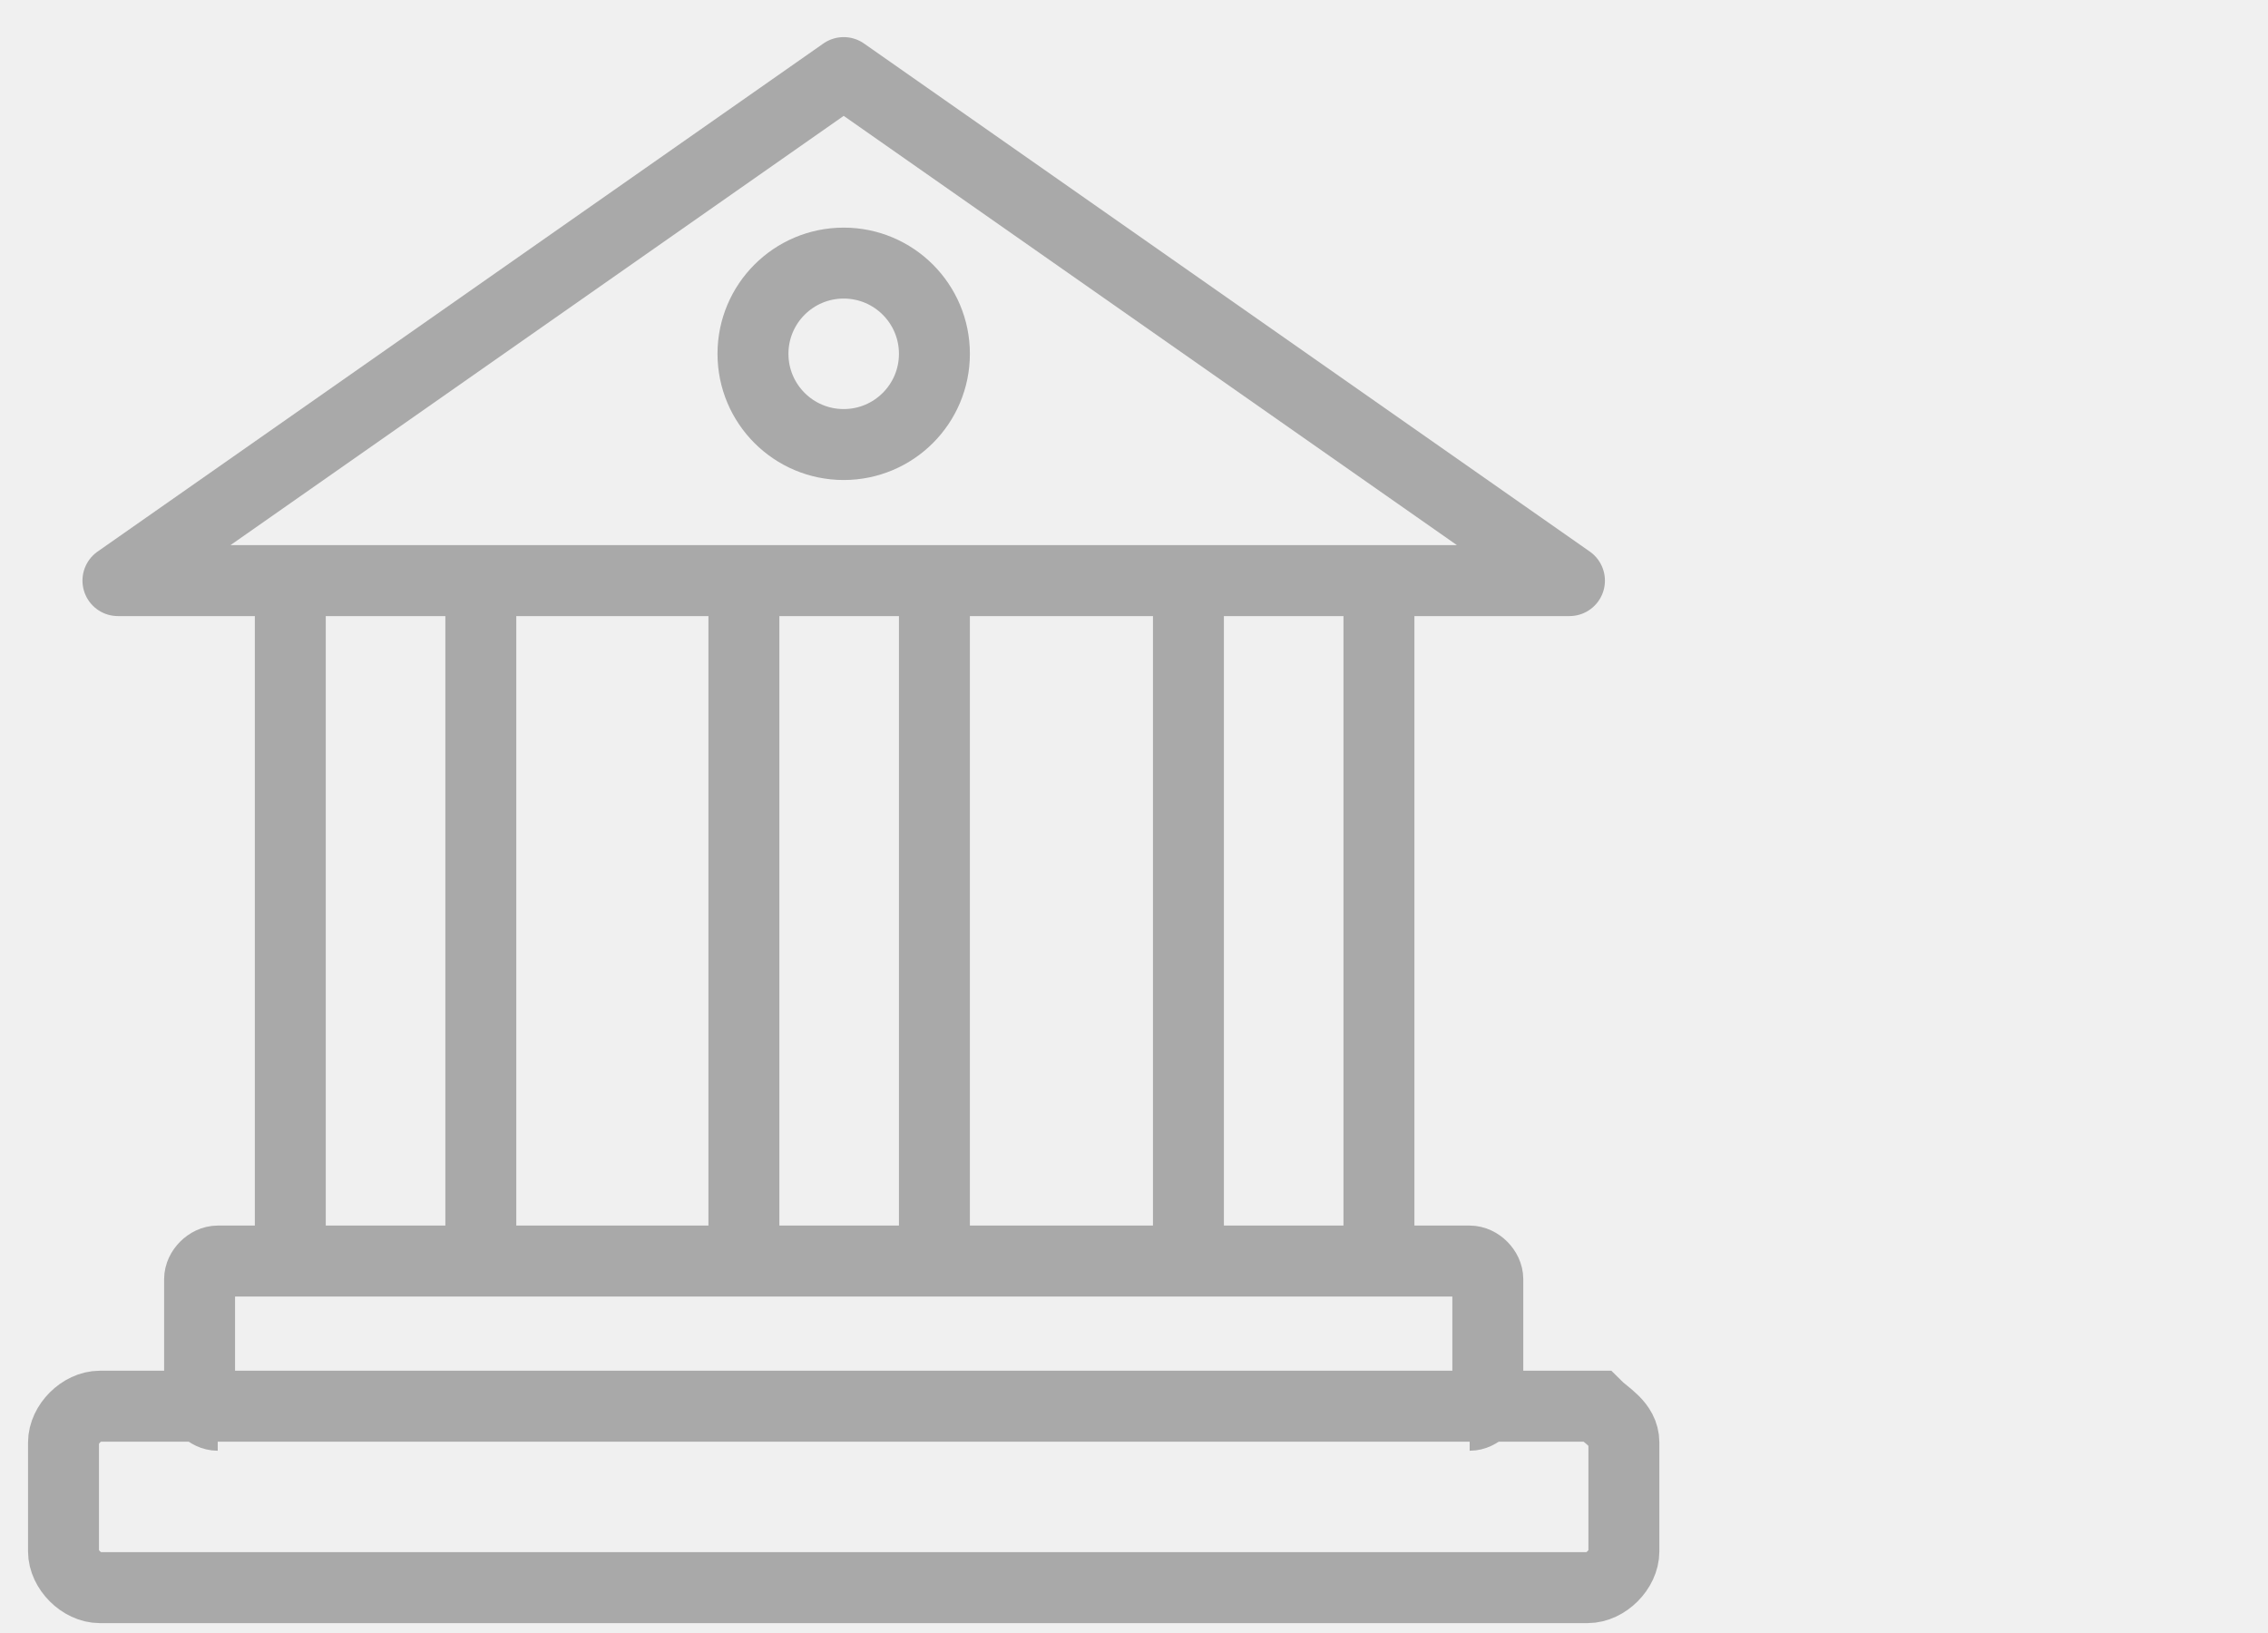
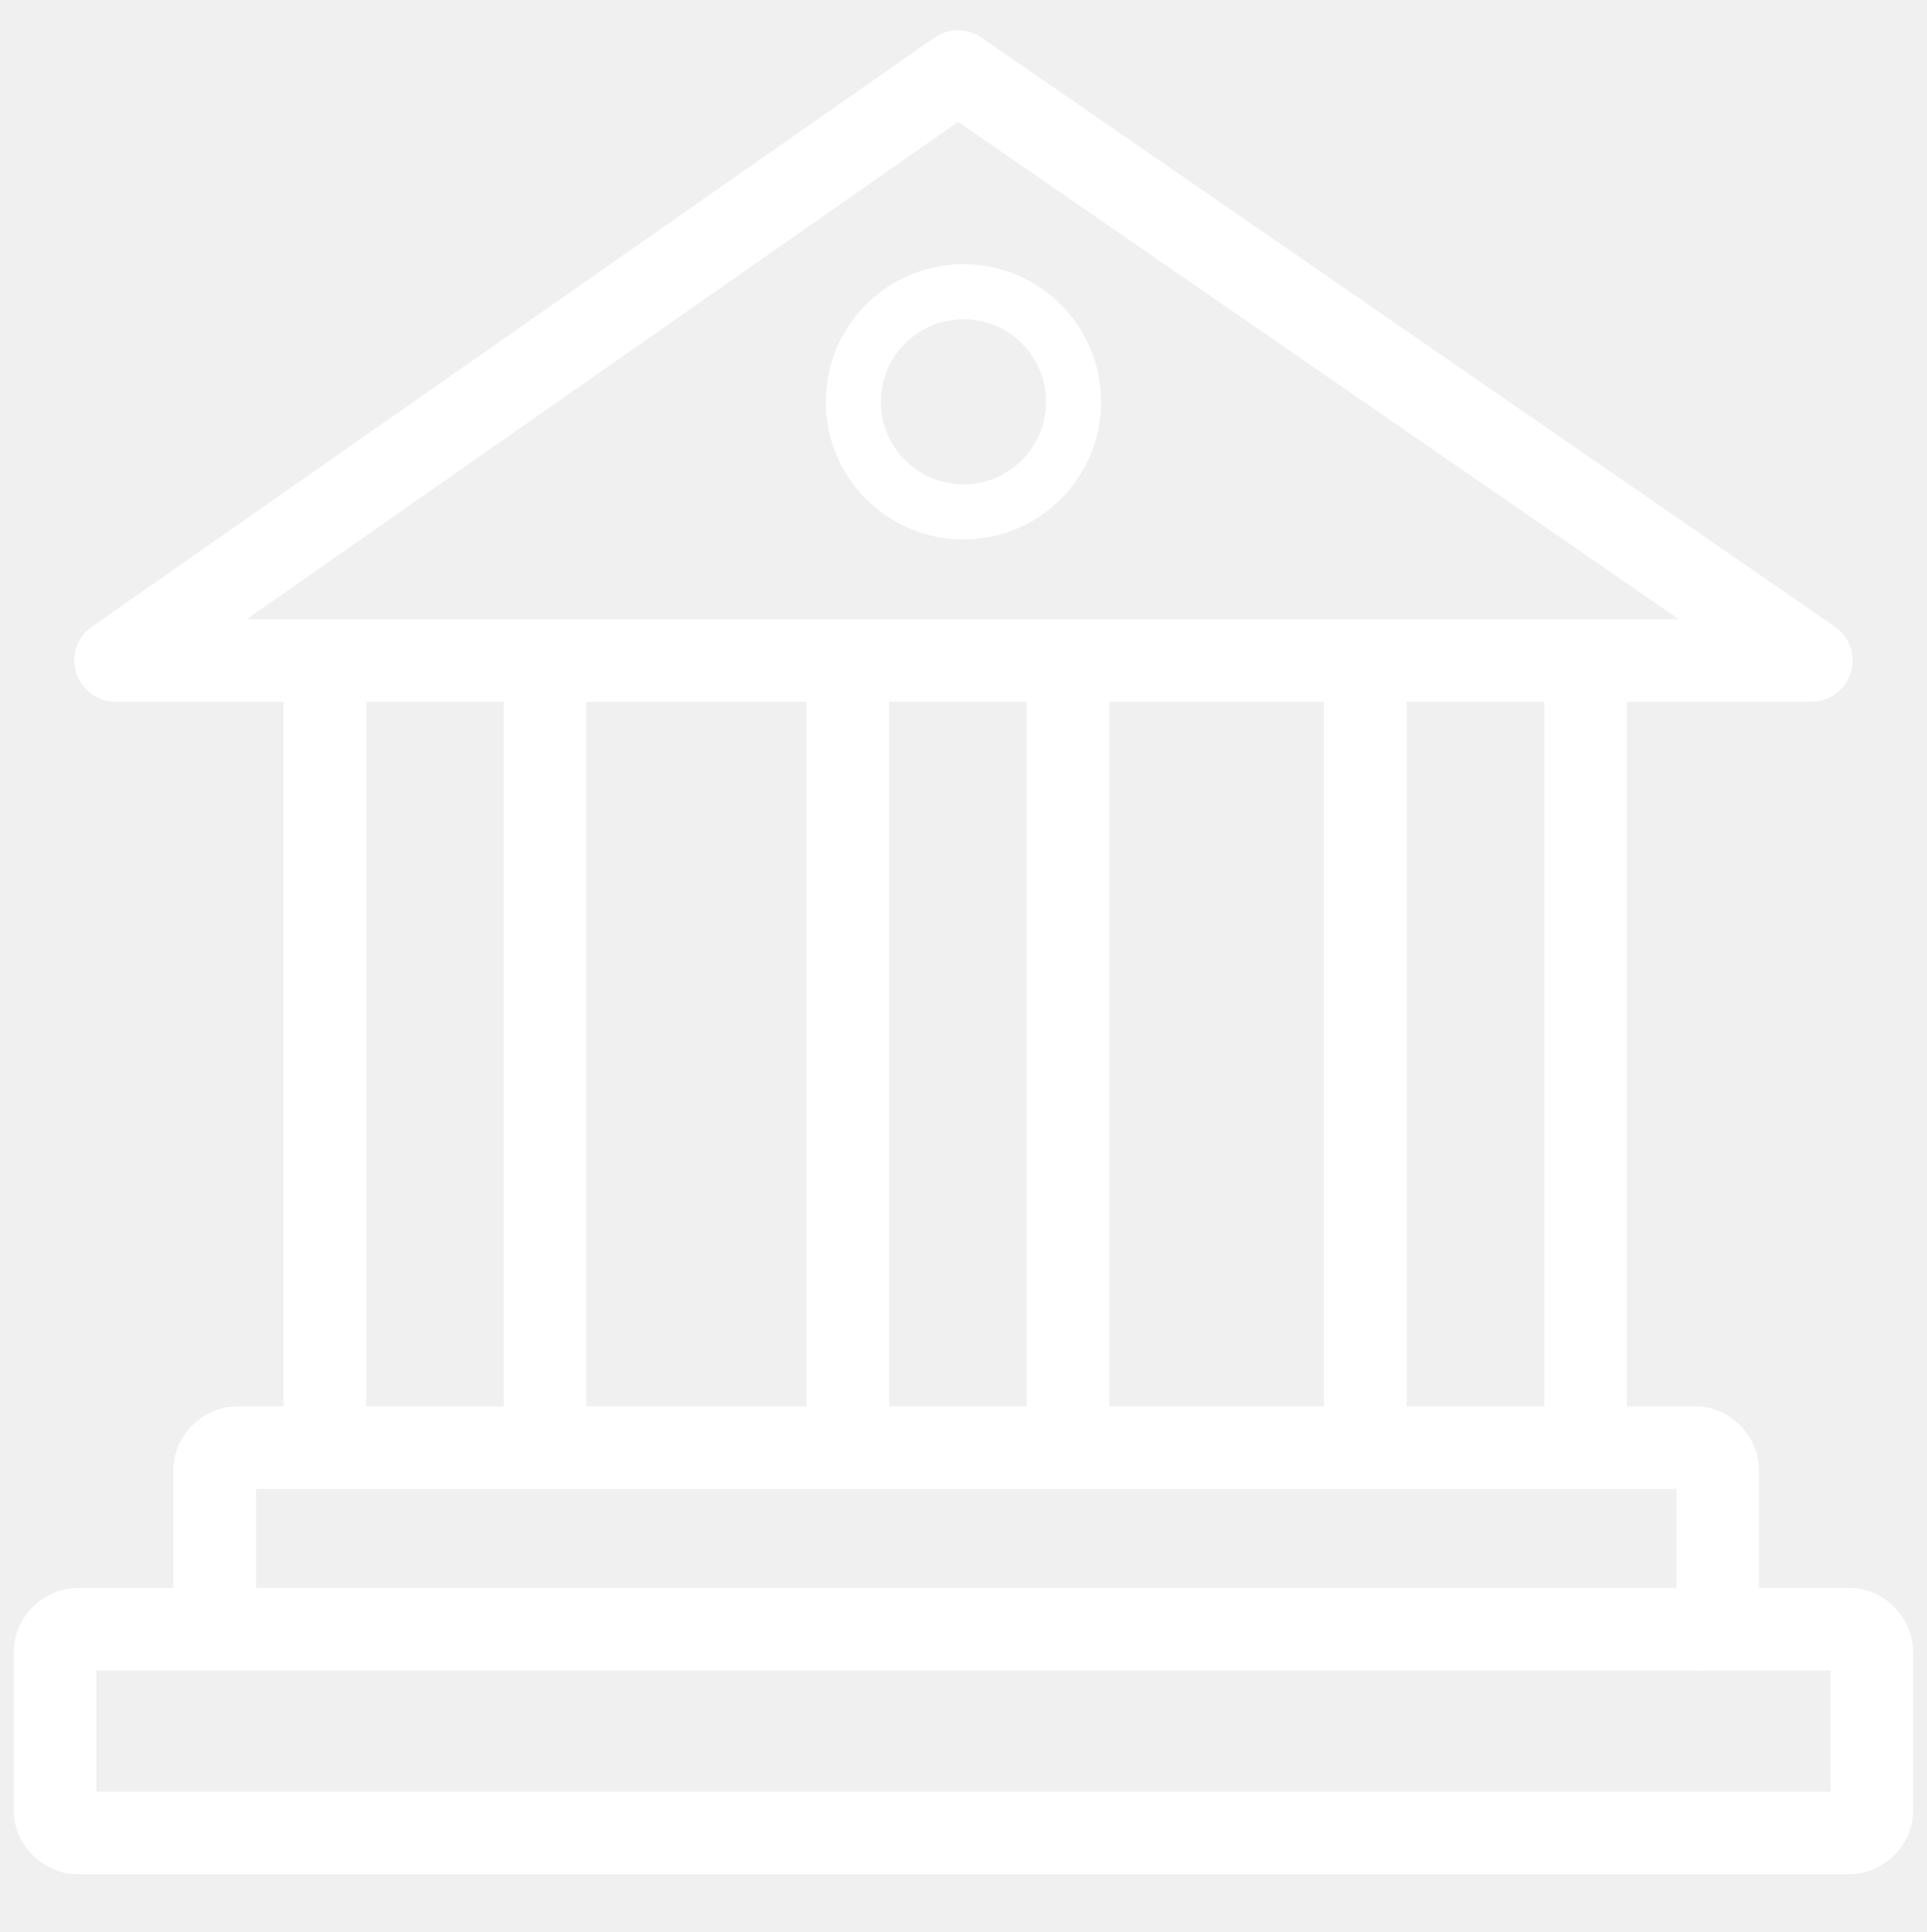
- <svg xmlns="http://www.w3.org/2000/svg" version="1.1" id="Ebene_1" x="0px" y="0px" viewBox="0 0 25 18" style="enable-background:new 0 0 25 18;" xml:space="preserve">
+ <svg xmlns="http://www.w3.org/2000/svg" version="1.1" x="0px" y="0px" viewBox="0 0 35 35.1" style="enable-background:new 0 0 35 35.1;" xml:space="preserve">
  <style type="text/css">
- 	.st0{fill:none;stroke:#A9A9A9;stroke-width:0.782;stroke-miterlimit:10;}
- 	.st1{fill:none;stroke:#A9A9A9;stroke-width:0.782;stroke-linecap:round;stroke-linejoin:round;stroke-miterlimit:10;}
+ 	.st0{display:none;}
+ 	.st1{display:inline;fill:#FFFFFF;}
+ 	.st2{fill:none;stroke:#FFFFFF;stroke-width:1.5;stroke-miterlimit:10;}
+ 	.st3{fill:none;stroke:#FFFFFF;stroke-width:1.5;stroke-linecap:round;stroke-linejoin:round;stroke-miterlimit:10;}
+ 	.st4{fill:none;stroke:#FFFFFF;stroke-linecap:round;stroke-linejoin:round;stroke-miterlimit:10;}
</style>
-   <line class="st0" x1="3.2" y1="13.9" x2="3.2" y2="6.2" />
-   <line class="st0" x1="5.3" y1="6.2" x2="5.3" y2="13.9" />
-   <line class="st0" x1="8.2" y1="13.9" x2="8.2" y2="6.2" />
-   <line class="st0" x1="10.3" y1="6.2" x2="10.3" y2="13.9" />
-   <path class="st0" d="M2.4,15.6c-0.1,0-0.2-0.1-0.2-0.2v-1.3c0-0.1,0.1-0.2,0.2-0.2h13.8c0.1,0,0.2,0.1,0.2,0.2v1.3  c0,0.1-0.1,0.2-0.2,0.2" />
-   <path class="st0" d="M17.9,15.9v1.2c0,0.2-0.2,0.4-0.4,0.4H1.1c-0.2,0-0.4-0.2-0.4-0.4v-1.2c0-0.2,0.2-0.4,0.4-0.4h16.5  C17.7,15.6,17.9,15.7,17.9,15.9z" />
-   <line class="st0" x1="13.1" y1="13.9" x2="13.1" y2="6.2" />
-   <line class="st0" x1="15.2" y1="6.2" x2="15.2" y2="13.9" />
-   <polygon class="st1" points="9.3,0.8 1.3,6.4 17.3,6.4 " />
-   <circle class="st1" cx="9.3" cy="3.9" r="1" />
+   <g id="Layer_1" class="st0">
+     <rect class="st1" width="35" height="35.1" />
+   </g>
+   <g id="Layer_2">
+     <line class="st2" x1="5.9" y1="26.4" x2="5.9" y2="11.8" />
+     <line class="st2" x1="9.9" y1="11.8" x2="9.9" y2="26.4" />
+     <line class="st2" x1="15.4" y1="26.4" x2="15.4" y2="11.8" />
+     <line class="st2" x1="19.4" y1="11.8" x2="19.4" y2="26.4" />
+     <path class="st2" d="M4.3,29.6c-0.2,0-0.4-0.2-0.4-0.4v-2.5c0-0.2,0.2-0.4,0.4-0.4h26.5c0.2,0,0.4,0.2,0.4,0.4v2.5   c0,0.2-0.2,0.4-0.4,0.4" />
+     <path class="st2" d="M34,30v2.9c0,0.2-0.2,0.4-0.4,0.4H1.4c-0.2,0-0.4-0.2-0.4-0.4V30c0-0.2,0.2-0.4,0.4-0.4h32.2   C33.8,29.6,34,29.8,34,30z" />
+     <line class="st2" x1="24.8" y1="26.4" x2="24.8" y2="11.8" />
+     <line class="st2" x1="28.8" y1="11.8" x2="28.8" y2="26.4" />
+     <polygon class="st3" points="17.4,1.3 2.1,12 32.9,12  " />
+     <circle class="st4" cx="17.5" cy="7.3" r="2" />
+   </g>
</svg>
